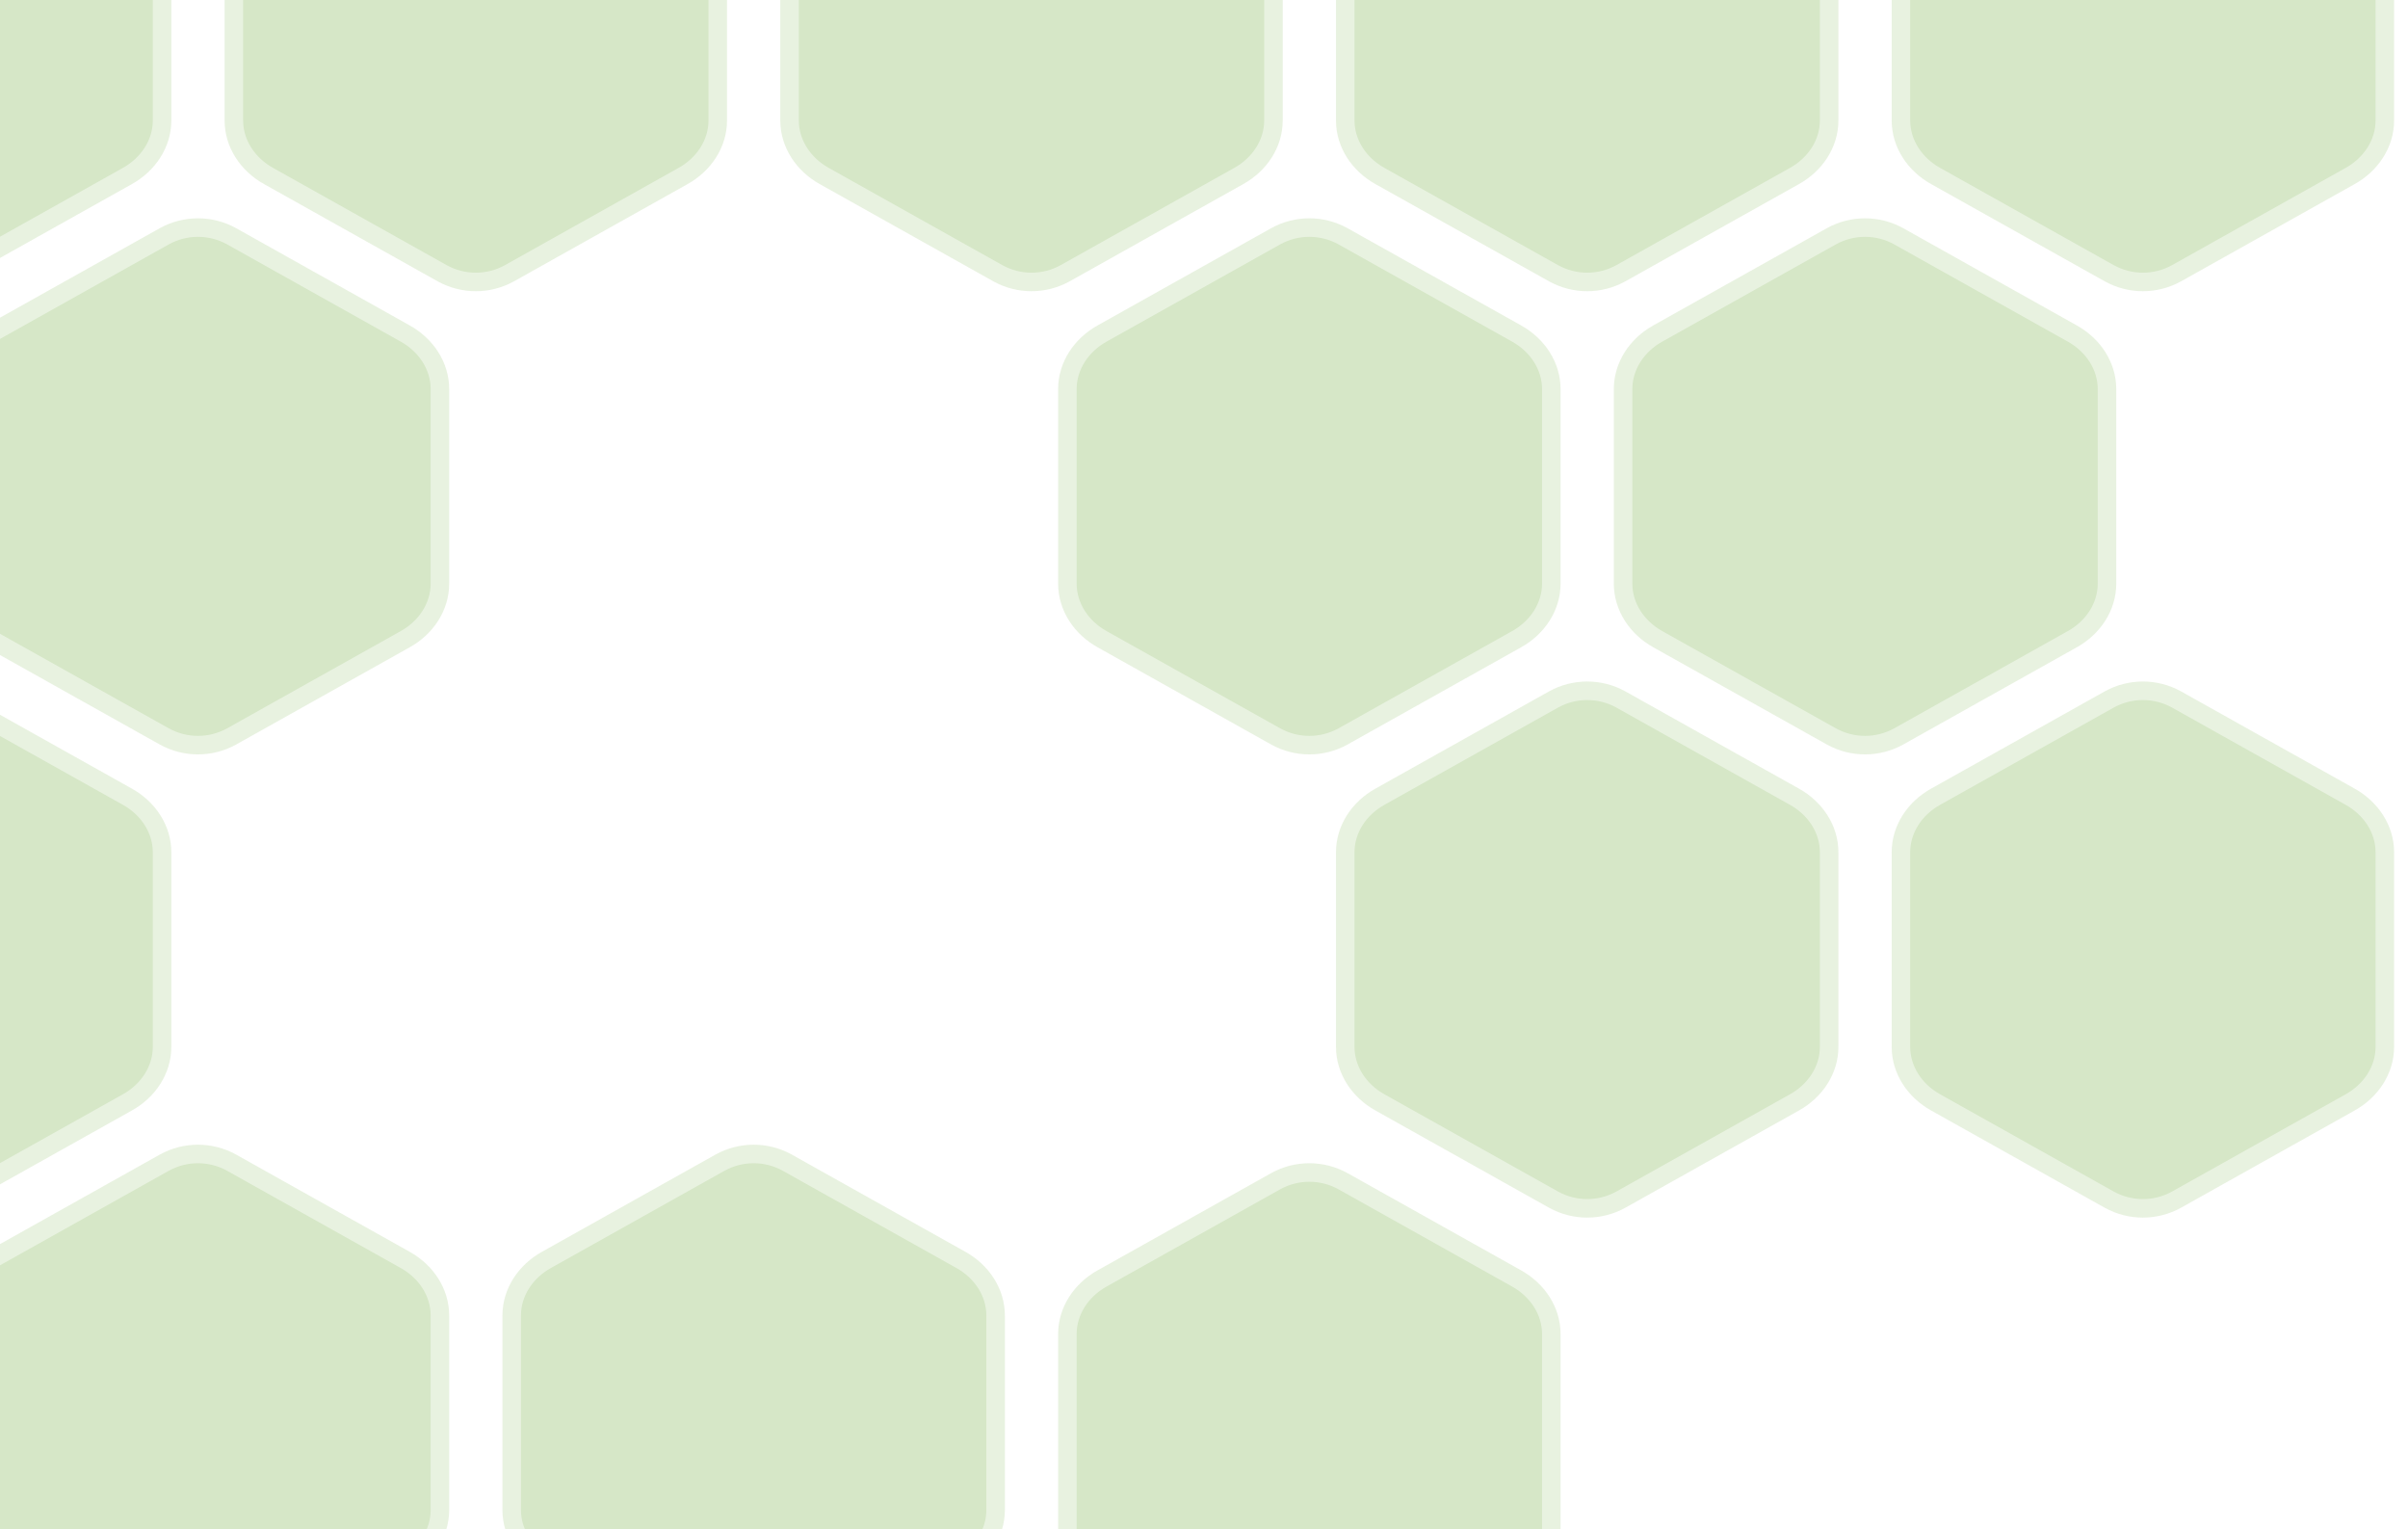
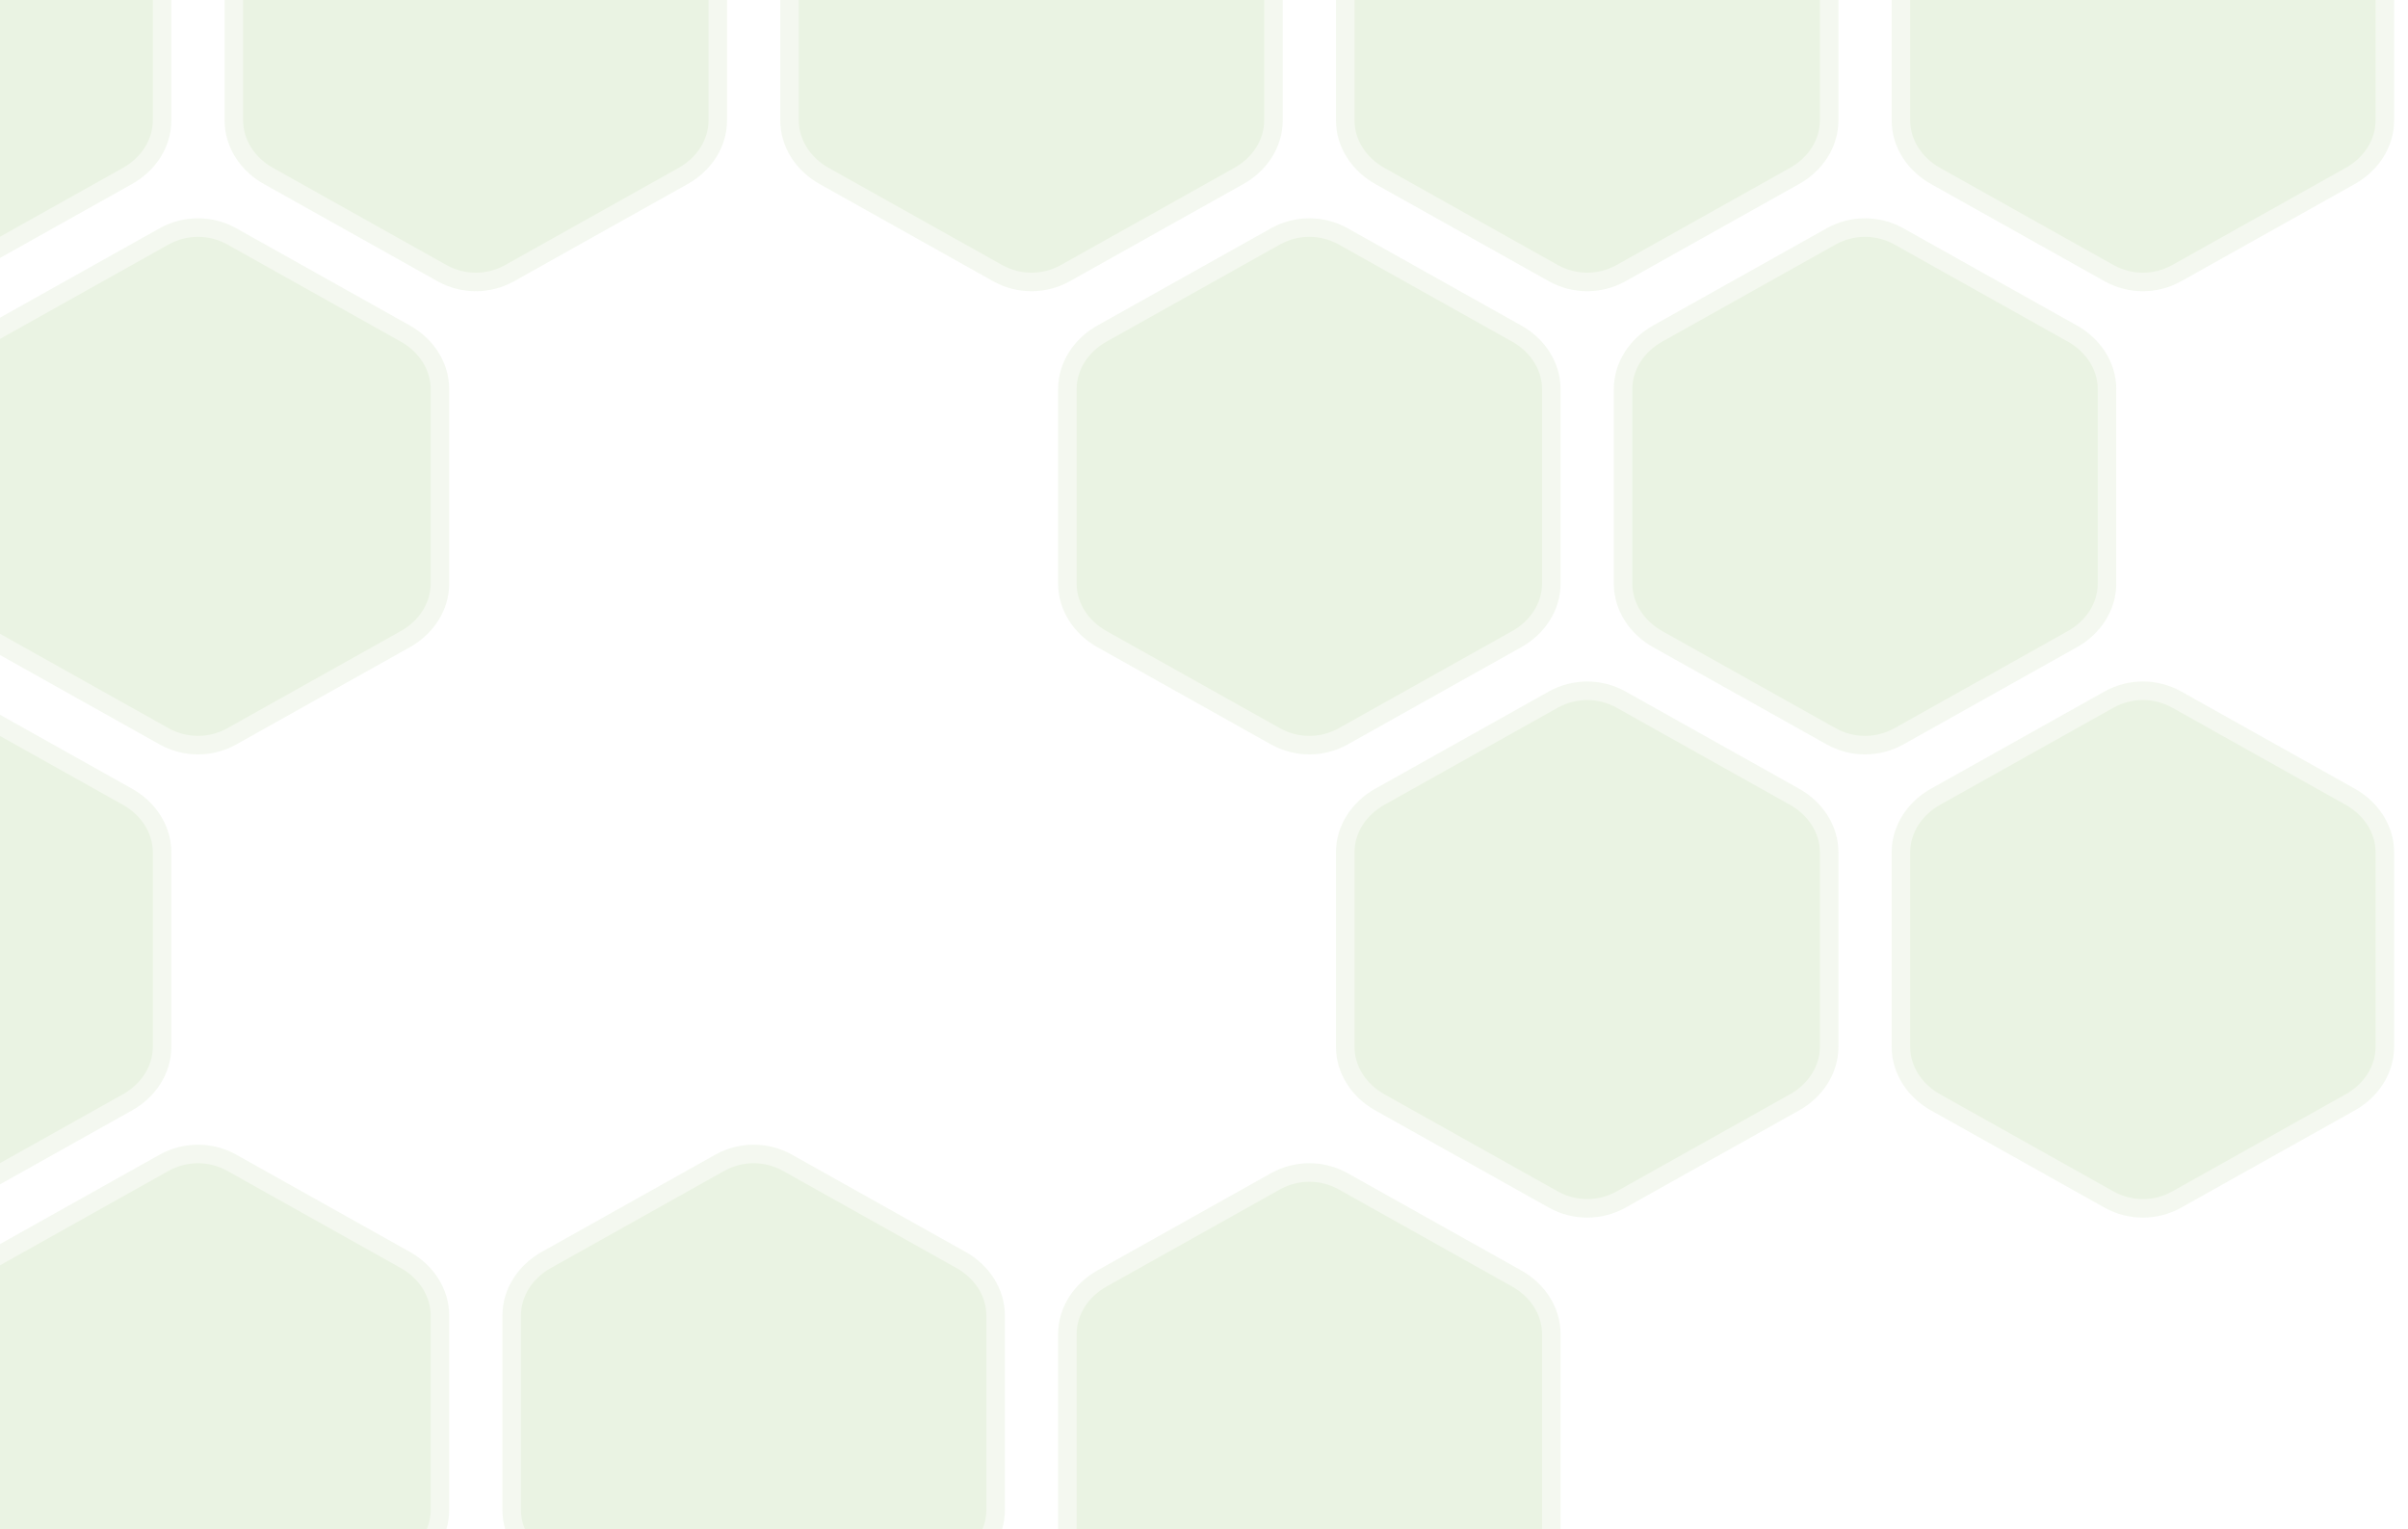
<svg xmlns="http://www.w3.org/2000/svg" viewBox="0 0 104 66">
-   <path d="M7 45.2v-8.4c0-1-.6-1.9-1.5-2.4L-2 30.2a3 3 0 00-2.9 0l-7.5 4.2c-.9.5-1.5 1.4-1.5 2.4v8.4c0 1 .6 1.9 1.5 2.4l7.5 4.2a3 3 0 002.9 0l7.5-4.2c.9-.5 1.5-1.4 1.5-2.4m72 0v-8.4c0-1-.6-1.9-1.5-2.4L70 30.2a3 3 0 00-2.9 0l-7.5 4.2c-.9.5-1.5 1.4-1.5 2.4v8.4c0 1 .6 1.9 1.5 2.4l7.5 4.2a3 3 0 002.9 0l7.5-4.2c.9-.5 1.5-1.4 1.5-2.4m24 0v-8.4c0-1-.6-1.9-1.5-2.4L94 30.2a3 3 0 00-2.9 0l-7.5 4.2c-.9.5-1.5 1.4-1.5 2.4v8.4c0 1 .6 1.9 1.5 2.4l7.5 4.2a3 3 0 002.9 0l7.5-4.2c.9-.5 1.5-1.4 1.5-2.4m-12-20v-8.4c0-1-.6-1.9-1.5-2.4L82 10.2a3 3 0 00-2.9 0l-7.5 4.2c-.9.5-1.5 1.4-1.5 2.4v8.4c0 1 .6 1.9 1.5 2.4l7.5 4.2a3 3 0 002.9 0l7.5-4.2c.9-.5 1.5-1.4 1.5-2.4m-24 0v-8.4c0-1-.6-1.9-1.5-2.4L58 10.2a3 3 0 00-2.9 0l-7.5 4.2c-.9.5-1.5 1.4-1.5 2.4v8.4c0 1 .6 1.9 1.5 2.4l7.5 4.2a3 3 0 002.9 0l7.5-4.2c.9-.5 1.5-1.4 1.5-2.4m-36-20v-8.4c0-1-.6-1.9-1.5-2.4L22-9.8a3 3 0 00-2.9 0l-7.5 4.2c-.9.5-1.5 1.4-1.5 2.4v8.4c0 1 .6 1.9 1.5 2.4l7.5 4.2a3 3 0 002.9 0l7.5-4.2c.9-.5 1.5-1.4 1.5-2.4m-24 0v-8.4c0-1-.6-1.9-1.5-2.4L-2-9.8a3 3 0 00-2.9 0l-7.5 4.2c-.9.5-1.5 1.4-1.5 2.4v8.4c0 1 .6 1.9 1.5 2.4l7.5 4.2a3 3 0 002.9 0l7.5-4.2C6.4 7.1 7 6.2 7 5.2m12 20v-8.4c0-1-.6-1.9-1.5-2.4L10 10.2a3 3 0 00-2.9 0l-7.5 4.2c-.9.5-1.5 1.4-1.5 2.4v8.4c0 1 .6 1.9 1.5 2.4l7.5 4.2a3 3 0 002.9 0l7.5-4.2c.9-.5 1.5-1.4 1.5-2.4m36-20v-8.4c0-1-.6-1.9-1.5-2.4L46-9.8a3 3 0 00-2.9 0l-7.5 4.2c-.9.5-1.5 1.4-1.5 2.4v8.4c0 1 .6 1.9 1.5 2.4l7.5 4.2a3 3 0 002.9 0l7.5-4.2c.9-.5 1.5-1.4 1.5-2.4m24 0v-8.4c0-1-.6-1.9-1.5-2.4L70-9.8a3 3 0 00-2.9 0l-7.5 4.2c-.9.5-1.5 1.4-1.5 2.4v8.4c0 1 .6 1.9 1.5 2.4l7.5 4.2a3 3 0 002.9 0l7.5-4.2c.9-.5 1.5-1.4 1.5-2.4m24 0v-8.4c0-1-.6-1.9-1.5-2.4L94-9.8a3 3 0 00-2.9 0l-7.5 4.2c-.9.5-1.5 1.4-1.5 2.4v8.4c0 1 .6 1.9 1.5 2.4l7.5 4.2a3 3 0 002.9 0l7.5-4.2c.9-.5 1.5-1.4 1.5-2.4m-84 60v-8.4c0-1-.6-1.9-1.5-2.4L10 50.2a3 3 0 00-2.9 0l-7.5 4.2c-.9.5-1.5 1.4-1.5 2.4v8.4c0 1 .6 1.9 1.5 2.4l7.5 4.2a3 3 0 002.9 0l7.5-4.2c.9-.5 1.5-1.4 1.5-2.4m24 0v-8.4c0-1-.6-1.9-1.5-2.4L34 50.2a3 3 0 00-2.9 0l-7.5 4.2c-.9.5-1.5 1.4-1.5 2.4v8.4c0 1 .6 1.9 1.5 2.4l7.5 4.2a3 3 0 002.9 0l7.5-4.2c.9-.5 1.5-1.4 1.5-2.4m24 .8v-8.4c0-1-.6-1.9-1.5-2.4L58 51a3 3 0 00-2.9 0l-7.5 4.2c-.9.5-1.5 1.4-1.5 2.4V66c0 1 .6 1.9 1.5 2.4l7.5 4.2a3 3 0 002.9 0l7.5-4.2c.9-.5 1.5-1.4 1.5-2.4" fill-rule="evenodd" clip-rule="evenodd" fill="#74ae43" stroke="#b3d398" stroke-width=".8" opacity=".3" />
+   <path d="M7 45.2v-8.4c0-1-.6-1.9-1.5-2.4L-2 30.2a3 3 0 00-2.9 0l-7.5 4.2c-.9.5-1.5 1.4-1.5 2.4v8.4c0 1 .6 1.9 1.5 2.4l7.5 4.2a3 3 0 002.9 0l7.5-4.2c.9-.5 1.5-1.4 1.5-2.4m72 0v-8.4c0-1-.6-1.9-1.5-2.4L70 30.2a3 3 0 00-2.9 0l-7.5 4.2c-.9.5-1.5 1.4-1.5 2.4v8.4c0 1 .6 1.9 1.5 2.4l7.5 4.2a3 3 0 002.9 0l7.5-4.2c.9-.5 1.5-1.4 1.5-2.4m24 0v-8.4c0-1-.6-1.9-1.5-2.4L94 30.2a3 3 0 00-2.9 0l-7.5 4.2c-.9.5-1.5 1.4-1.5 2.4v8.4c0 1 .6 1.9 1.5 2.4l7.5 4.2a3 3 0 002.9 0l7.5-4.2c.9-.5 1.5-1.4 1.5-2.4m-12-20v-8.4c0-1-.6-1.9-1.5-2.4L82 10.2a3 3 0 00-2.9 0l-7.5 4.2c-.9.5-1.5 1.4-1.5 2.4v8.4c0 1 .6 1.9 1.5 2.4l7.5 4.2a3 3 0 002.9 0l7.5-4.2c.9-.5 1.5-1.4 1.5-2.4m-24 0v-8.4c0-1-.6-1.9-1.5-2.4L58 10.2a3 3 0 00-2.9 0l-7.5 4.2c-.9.5-1.5 1.4-1.5 2.4v8.4c0 1 .6 1.9 1.5 2.4l7.5 4.2a3 3 0 002.9 0l7.5-4.2c.9-.5 1.5-1.4 1.5-2.4m-36-20v-8.4c0-1-.6-1.9-1.5-2.4L22-9.8a3 3 0 00-2.9 0l-7.5 4.2c-.9.5-1.5 1.4-1.5 2.4v8.4c0 1 .6 1.9 1.5 2.4l7.5 4.2a3 3 0 002.9 0l7.5-4.2c.9-.5 1.5-1.4 1.5-2.4m-24 0v-8.4c0-1-.6-1.9-1.5-2.4L-2-9.8a3 3 0 00-2.9 0l-7.5 4.2c-.9.5-1.5 1.4-1.5 2.4v8.4c0 1 .6 1.9 1.5 2.4l7.5 4.2a3 3 0 002.9 0l7.5-4.2C6.4 7.1 7 6.2 7 5.2m12 20v-8.4c0-1-.6-1.9-1.5-2.4L10 10.2a3 3 0 00-2.9 0l-7.5 4.2c-.9.5-1.5 1.4-1.5 2.4v8.4c0 1 .6 1.9 1.5 2.4l7.5 4.2a3 3 0 002.9 0l7.5-4.2c.9-.5 1.5-1.4 1.5-2.4m36-20v-8.4c0-1-.6-1.9-1.5-2.4L46-9.8a3 3 0 00-2.9 0l-7.5 4.2c-.9.5-1.5 1.4-1.5 2.4v8.4c0 1 .6 1.9 1.5 2.4l7.5 4.2a3 3 0 002.9 0l7.5-4.2c.9-.5 1.5-1.4 1.5-2.4m24 0v-8.4c0-1-.6-1.9-1.5-2.4L70-9.8a3 3 0 00-2.9 0l-7.5 4.2c-.9.5-1.5 1.4-1.5 2.4v8.4c0 1 .6 1.9 1.5 2.4l7.5 4.2a3 3 0 002.9 0l7.5-4.2c.9-.5 1.5-1.4 1.5-2.4m24 0v-8.4c0-1-.6-1.9-1.5-2.4L94-9.8a3 3 0 00-2.9 0l-7.5 4.2c-.9.5-1.5 1.4-1.5 2.4v8.4c0 1 .6 1.9 1.5 2.4l7.5 4.2a3 3 0 002.9 0l7.5-4.2c.9-.5 1.5-1.4 1.5-2.4m-84 60v-8.4c0-1-.6-1.9-1.5-2.4L10 50.2a3 3 0 00-2.9 0l-7.5 4.2c-.9.5-1.5 1.4-1.5 2.4v8.4c0 1 .6 1.9 1.5 2.4l7.5 4.2a3 3 0 002.9 0l7.5-4.2c.9-.5 1.5-1.4 1.5-2.4m24 0v-8.4c0-1-.6-1.9-1.5-2.4L34 50.2a3 3 0 00-2.9 0l-7.5 4.2c-.9.5-1.5 1.4-1.5 2.4v8.4c0 1 .6 1.9 1.5 2.4l7.5 4.2a3 3 0 002.9 0l7.5-4.2c.9-.5 1.5-1.4 1.5-2.4m24 .8v-8.4c0-1-.6-1.9-1.5-2.4L58 51a3 3 0 00-2.9 0l-7.5 4.2c-.9.5-1.5 1.4-1.5 2.4V66c0 1 .6 1.9 1.5 2.4l7.5 4.2a3 3 0 002.9 0l7.5-4.2c.9-.5 1.5-1.4 1.5-2.4" fill-rule="evenodd" clip-rule="evenodd" fill="#74ae43" stroke="#b3d398" stroke-width=".8" opacity=".15" />
</svg>
